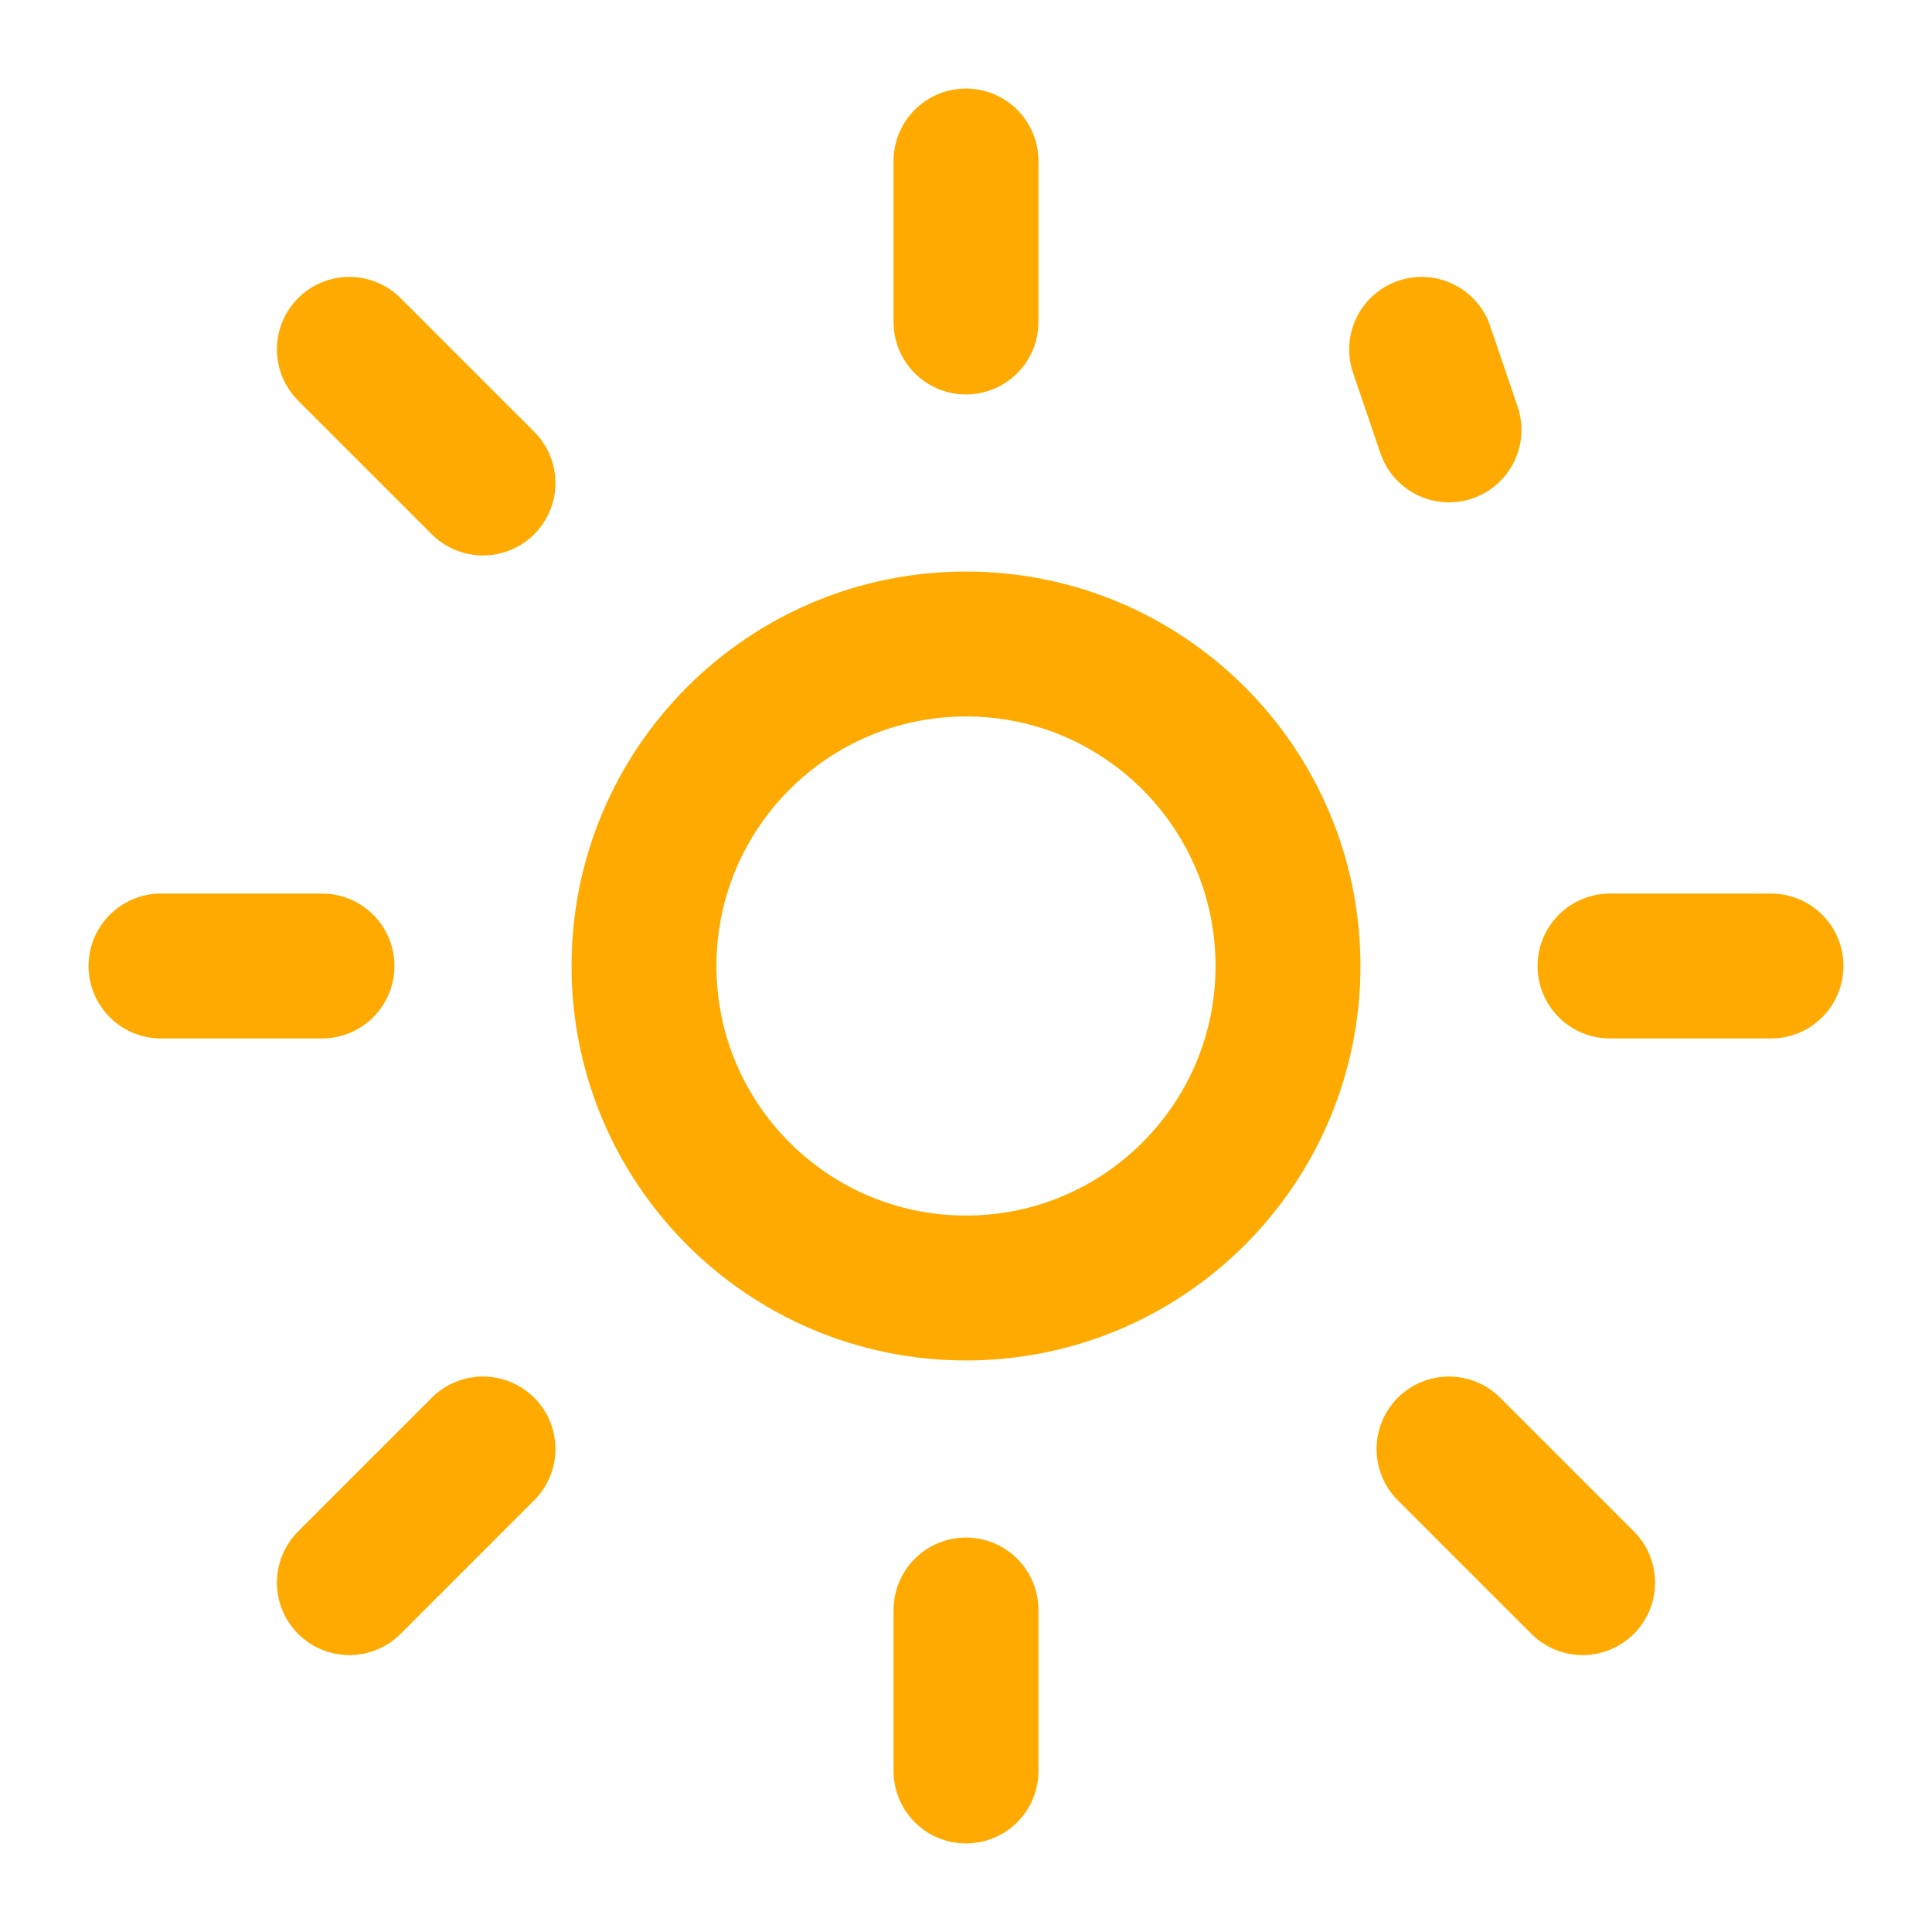
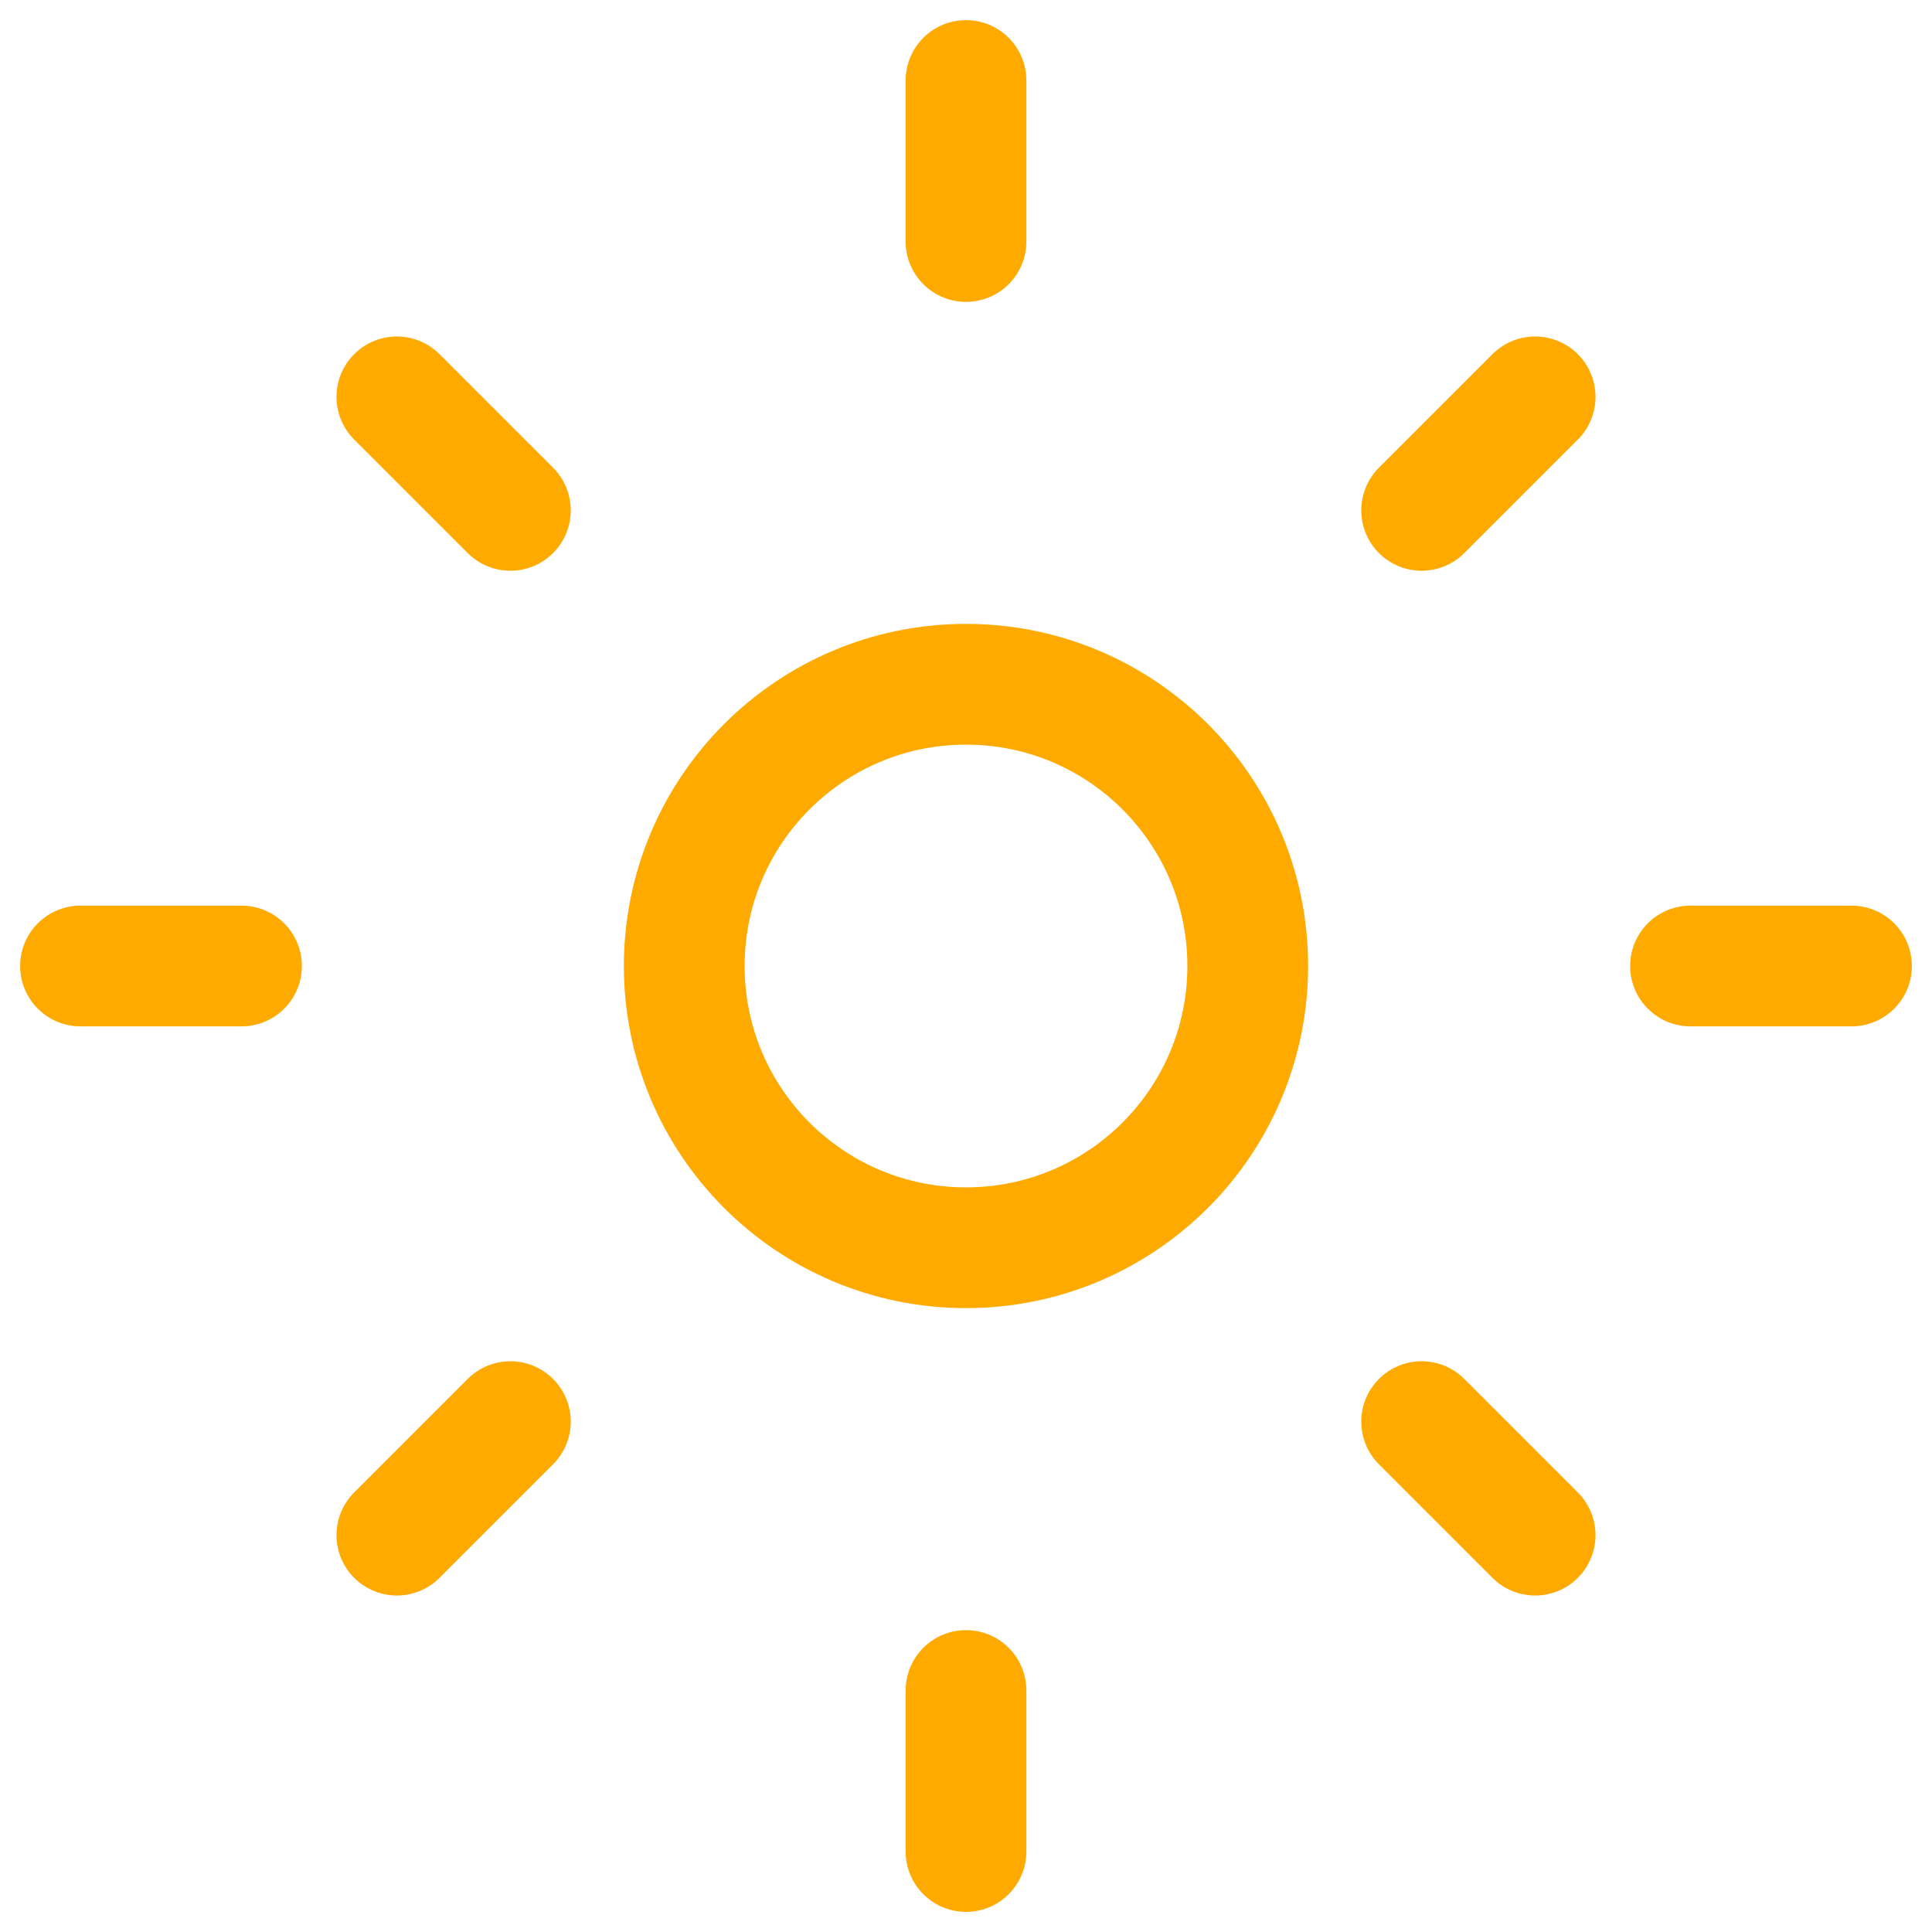
- <svg xmlns="http://www.w3.org/2000/svg" width="24" height="24" viewBox="0 0 24 24" fill="none" stroke="#ffaa00" stroke-width="1.8" stroke-linecap="round" stroke-linejoin="round">
-   <circle cx="12" cy="12" r="4" />
-   <path d="M12 2v2m0 16v2m10-10h-2M4 12H2m15.66-7.66L18 5.34M6 18l-1.66 1.66M18 18l1.66 1.66M6 6 4.34 4.34" />
+ <svg xmlns="http://www.w3.org/2000/svg" width="24" height="24" viewBox="0 0 24 24" fill="none" stroke="#ffaa00" stroke-width="1.5" stroke-linecap="round" stroke-linejoin="round">
+   <circle cx="12" cy="12" r="3.5" />
+   <line x1="12" y1="1" x2="12" y2="3" />
+   <line x1="12" y1="21" x2="12" y2="23" />
+   <line x1="23" y1="12" x2="21" y2="12" />
+   <line x1="3" y1="12" x2="1" y2="12" />
+   <line x1="19.07" y1="4.93" x2="17.66" y2="6.34" />
+   <line x1="6.34" y1="17.66" x2="4.93" y2="19.07" />
+   <line x1="19.07" y1="19.07" x2="17.66" y2="17.66" />
+   <line x1="6.34" y1="6.34" x2="4.93" y2="4.93" />
</svg>
